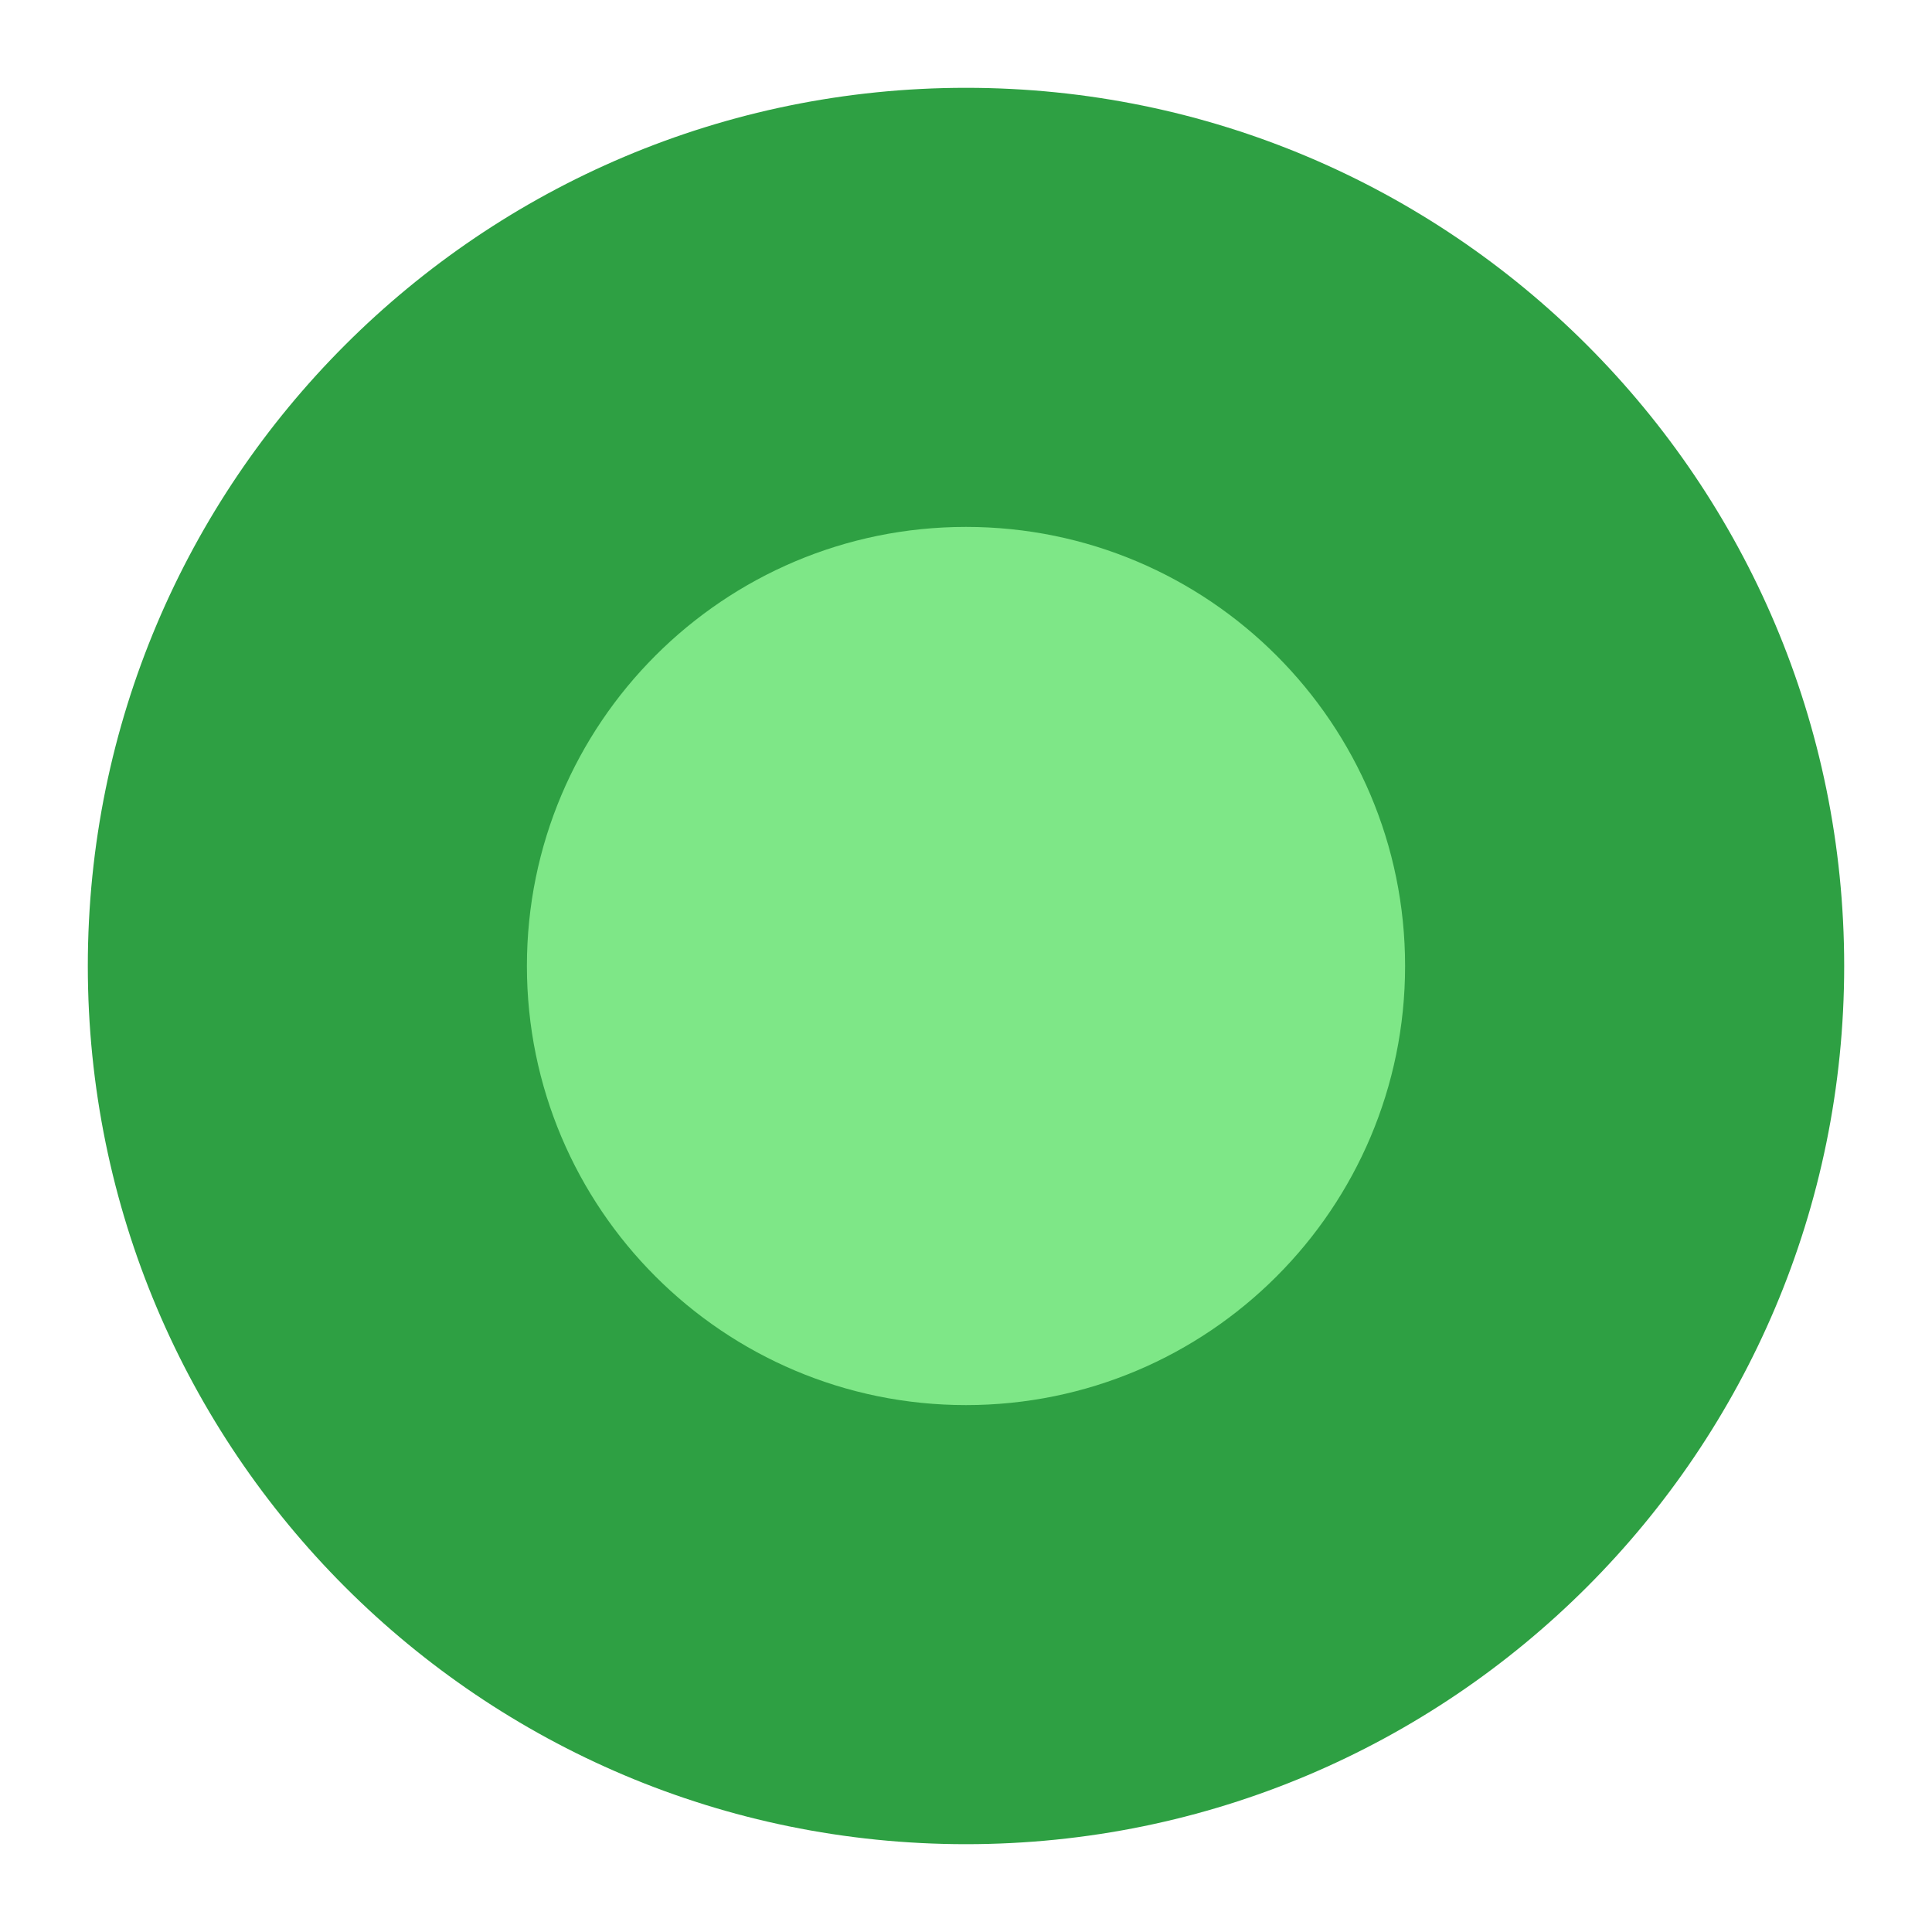
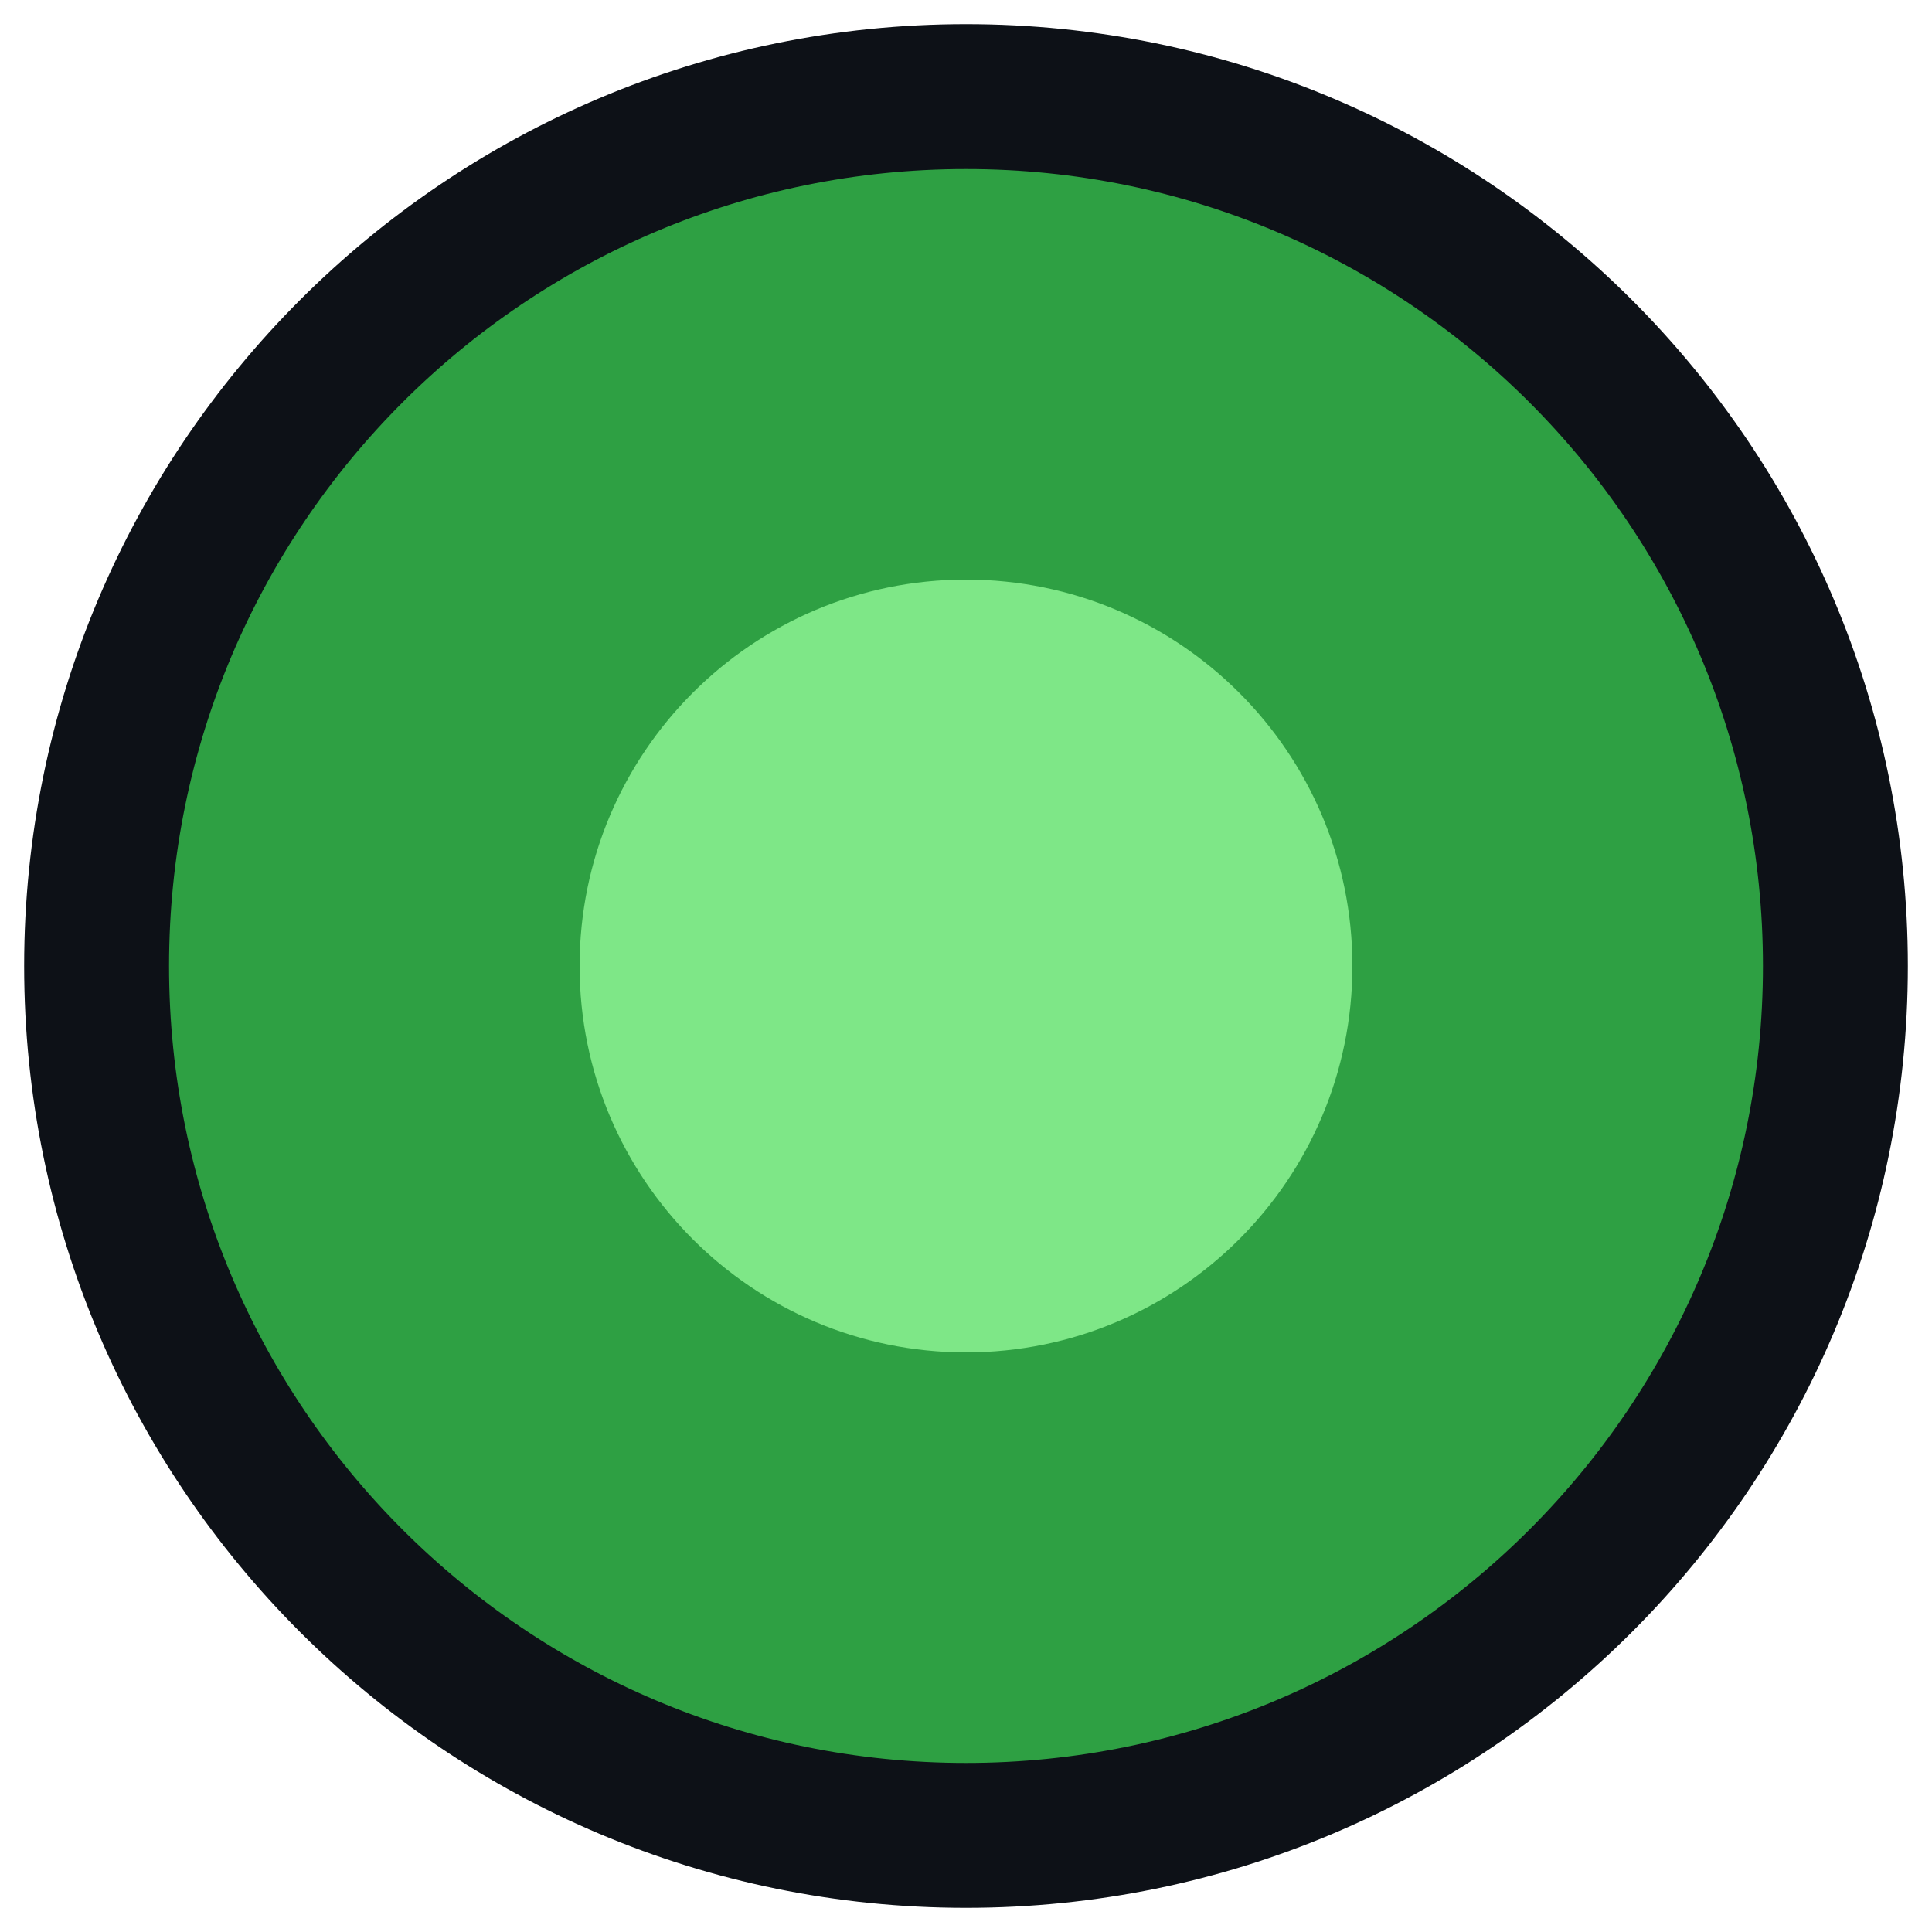
- <svg xmlns="http://www.w3.org/2000/svg" width="11" height="11" viewBox="0 0 11 11" aria-hidden="true">
-   <circle cx="5.5" cy="5.5" r="5" fill="#2ea043" />
-   <circle cx="5.5" cy="5.5" r="2.5" fill="#7ee787" />
+ <svg xmlns="http://www.w3.org/2000/svg" width="20" height="20" viewBox="0 0 20 20" aria-hidden="true">
+   <circle cx="10" cy="10" r="9" fill="#2ea043" stroke="#0d1117" stroke-width="1.5" />
+   <circle cx="10" cy="10" r="4" fill="#7ee787" />
</svg>
